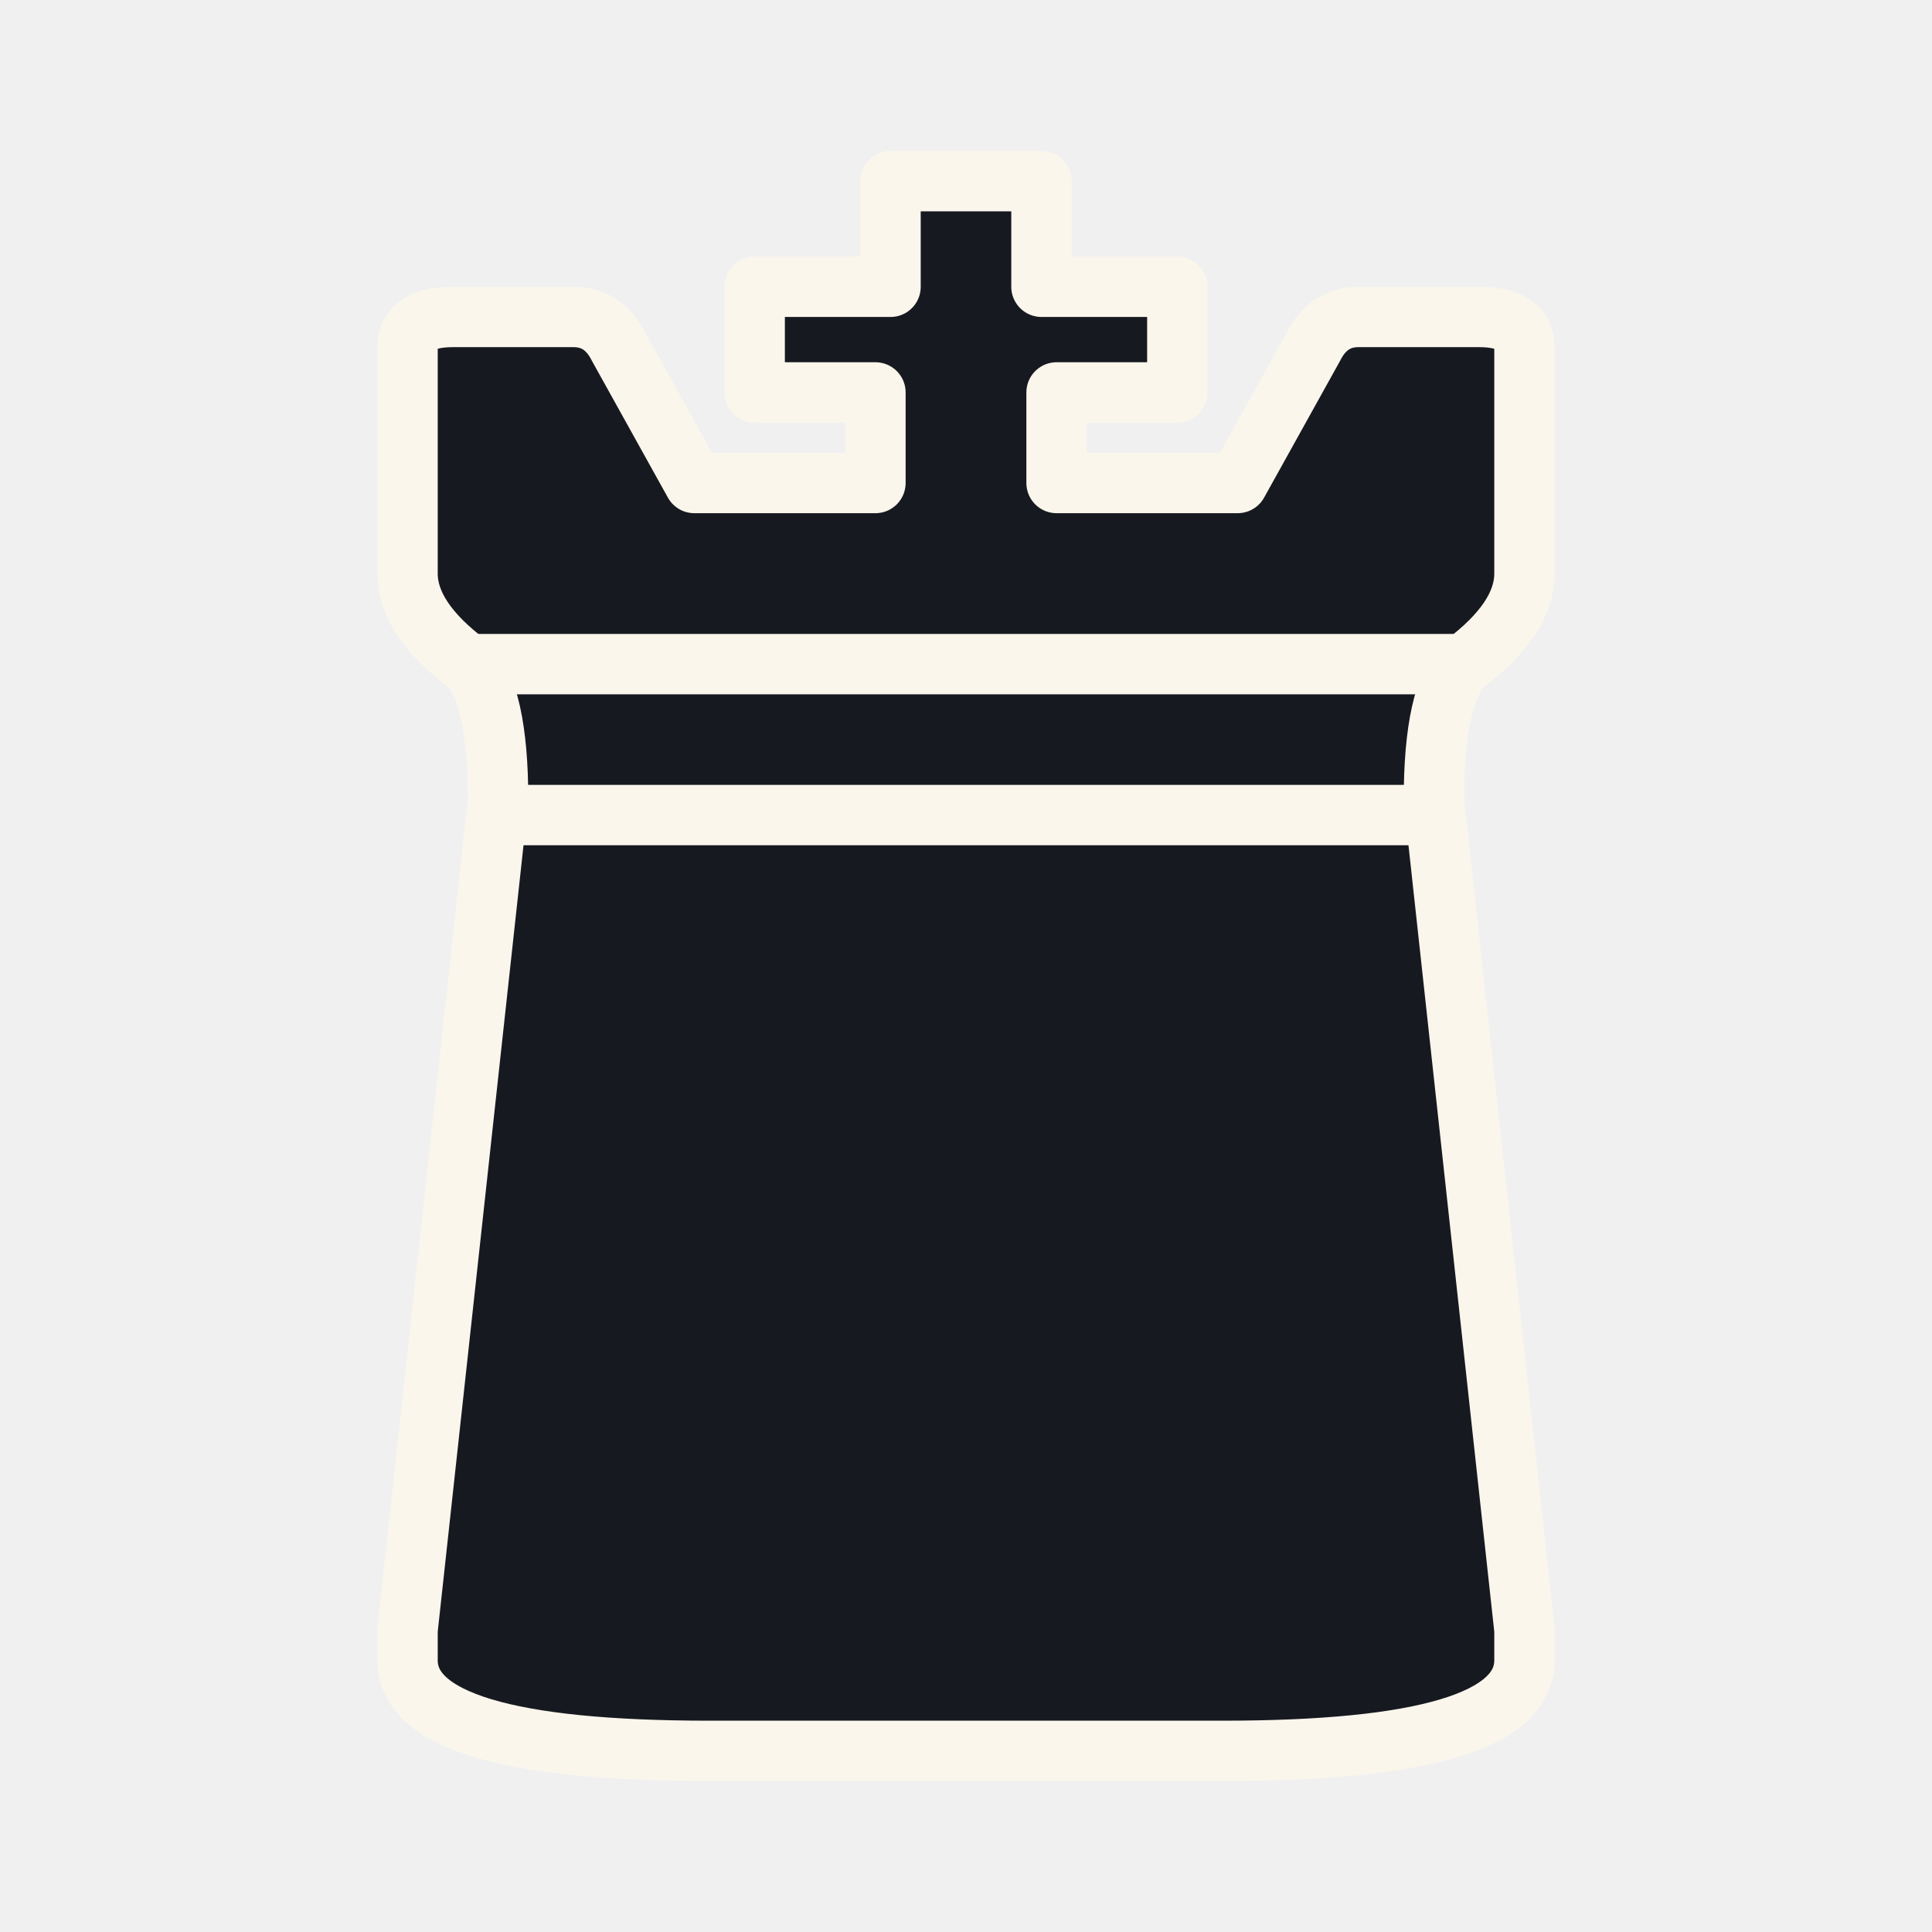
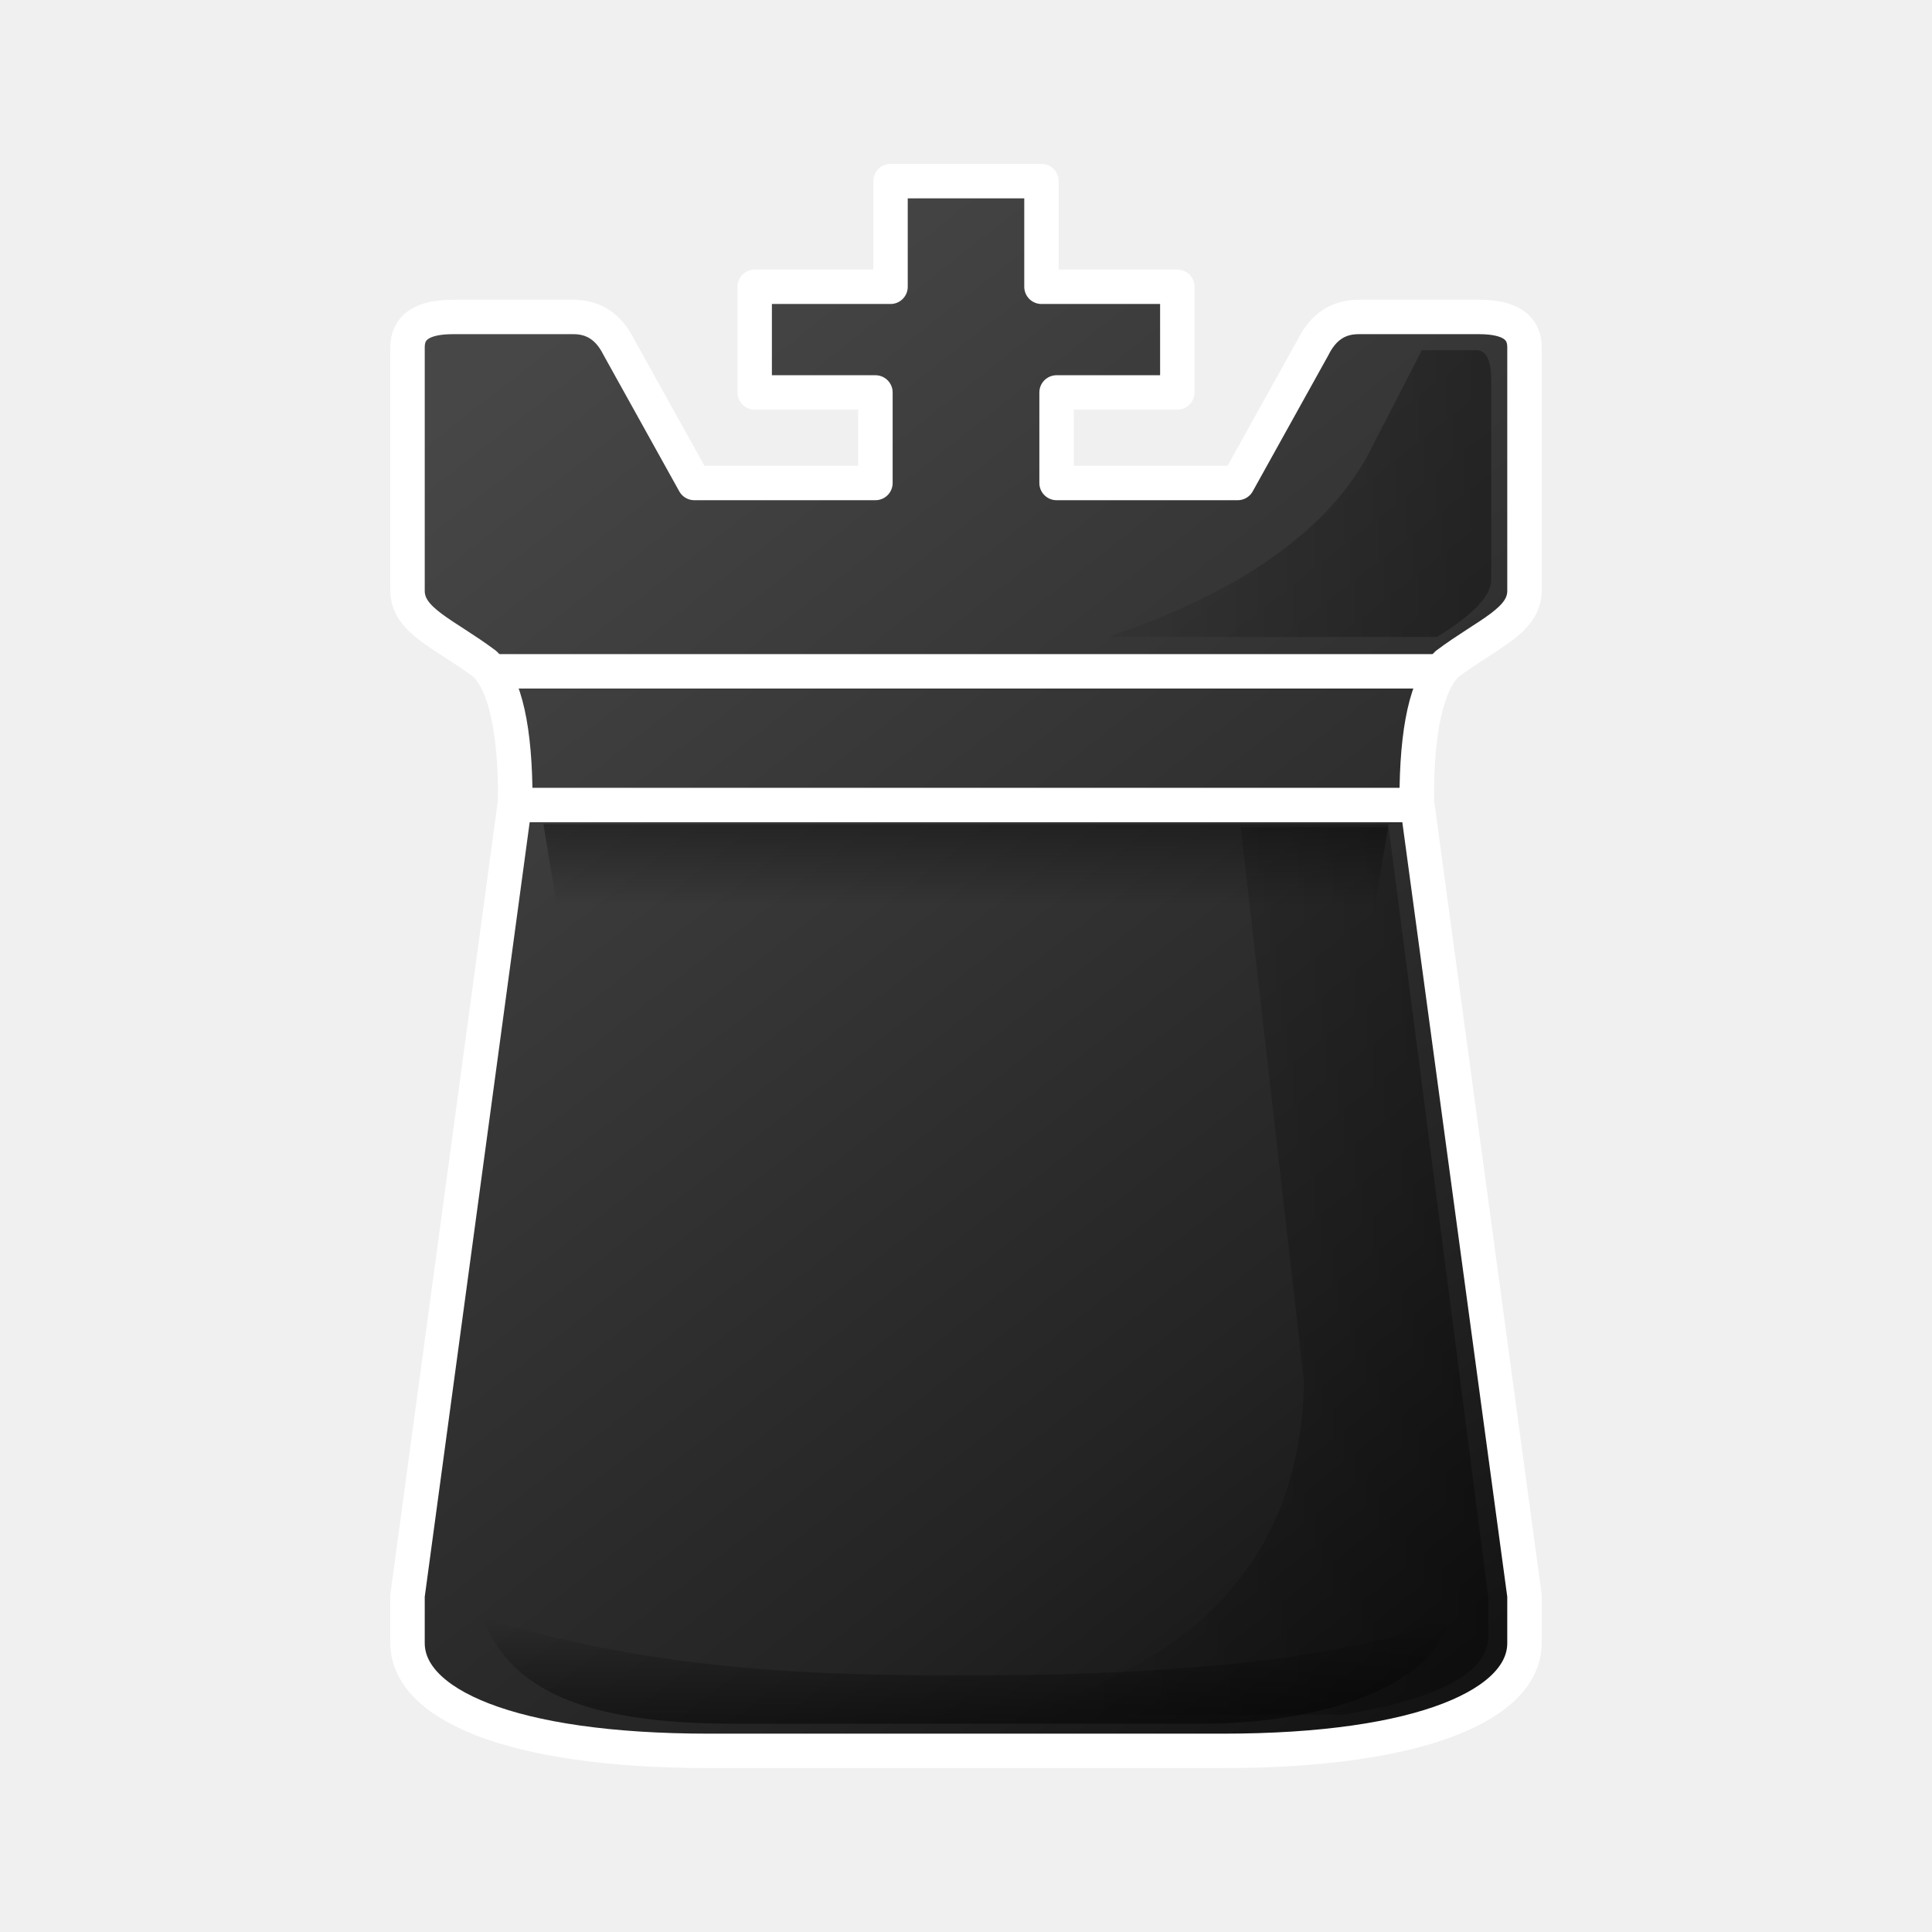
<svg xmlns="http://www.w3.org/2000/svg" width="64" height="64" viewBox="0 0 64 64">
-   <path id="silhouette" fill="#171920" stroke="#FAF6EC" stroke-width="2" stroke-linejoin="round" d="M 13.5 11.5 Q 13.5 10.5 15 10.5 H 19 Q 20 10.5 20.5 11.5        L 23 16 H 29 V 13 H 25 V 9.5 H 29.5 V 6        H 34.5 V 9.5 H 39 V 13 H 35 V 16 H 41        L 43.5 11.5 Q 44 10.5 45 10.5 H 49 Q 50.5 10.5 50.5 11.5        V 19 Q 50.5 20.5 48.5 22        Q 47.5 23 47.5 26.5 L 50.5 54 V 55        Q 50.5 58 40.5 58 H 23.5 Q 13.5 58 13.5 55 V 54        L 16.5 26.5 Q 16.5 23 15.5 22 Q 13.5 20.5 13.5 19 V 11.5 Z" />
-   <path id="collar" fill="none" stroke="#FAF6EC" stroke-width="2" d="M 15.5 22 H 48.5 M 16.5 27 H 47.5" />
+   <defs>
+     <linearGradient id="surface" gradientUnits="userSpaceOnUse" x1="18" y1="11" x2="51" y2="53">
+       <stop offset="0" stop-color="#474747" />
+       <stop offset=".40" stop-color="#353535" />
+       <stop offset=".76" stop-color="#242424" />
+       <stop offset="1" stop-color="#141414" />
+     </linearGradient>
+     <linearGradient id="side-depth" gradientUnits="userSpaceOnUse" x1="34" y1="19" x2="49" y2="19">
+       <stop offset="0" stop-color="#000000" stop-opacity="0" />
+       <stop offset="1" stop-color="#000000" stop-opacity=".31" />
+     </linearGradient>
+     <linearGradient id="collar-depth" x1="0%" y1="0%" x2="0%" y2="100%">
+       <stop offset="0" stop-color="#000000" stop-opacity=".35" />
+       <stop offset="1" stop-color="#000000" stop-opacity="0" />
+     </linearGradient>
+     <linearGradient id="foot-depth" x1="0%" y1="0%" x2="0%" y2="100%">
+       <stop offset="0" stop-color="#000000" stop-opacity="0" />
+       <stop offset="1" stop-color="#000000" stop-opacity=".46" />
+     </linearGradient>
+   </defs>
+   <path id="silhouette" d="M13.5,11.5C13.5,10.833 14,10.5 15,10.5L19,10.5C19.667,10.5 20.167,10.833 20.5,11.5L23,16L29,16L29,13L25,13L25,9.5L29.5,9.5L29.5,6L34.5,6L34.5,9.5L39,9.5L39,13L35,13L35,16L41,16L43.5,11.5C43.833,10.833 44.333,10.5 45,10.5L49,10.5C50,10.5 50.5,10.833 50.5,11.5L50.5,19.571C50.5,20.571 49.262,21 47.929,22C47.262,22.667 46.929,24.167 46.929,26.5L50.5,52.857C50.5,52.857 50.5,54.429 50.5,54.429C50.5,56.429 47.167,58 40.5,58L23.5,58C16.833,58 13.5,56.429 13.5,54.429C13.5,54.429 13.5,52.857 13.5,52.857L17.071,26.5C17.071,24.167 16.738,22.667 16.071,22C14.738,21 13.5,20.571 13.5,19.571L13.5,11.5Z" fill="url(#surface)" fill-rule="nonzero" stroke="white" stroke-width="1.14" stroke-linejoin="round" />
+   <g id="shadows">
+     <path id="crown-shadow" fill="url(#side-depth)" d="M 47.1 11.6 H 48.9 Q 49.4 11.6 49.4 12.6 V 19.2 Q 49.4 20 47.6 21.1 H 36.7 Q 43.2 18.9 45.3 15.1 Z" />
+     <path id="flank-shadow" fill="url(#side-depth)" d="M 41.1 27.4 H 46 L 49.3 52.9 V 54.2 Q 49.3 56 44.5 56.8 H 33.4 Q 43 54.3 43.2 45.8 Z" />
+     <path id="collar-shadow" fill="url(#collar-depth)" d="M 18 27.3 H 46 Q 45.75 28.8 45.55 30 H 18.45 Q 18.25 28.8 18 27.3 Z" />
+     <path id="foot-shadow" fill="url(#foot-depth)" d="M 16 53.6 C 21.9 55.4 27.3 55.5 32 55.5 C 37.2 55.5 44.1 55.2 48 53.6 C 47.6 55.7 44.1 57.1 39.8 57.1 H 24.3 C 19.4 57.1 16.9 56 16 53.6 Z" />
+   </g>
+   <path id="collar" d="M16.071,22L47.929,22M16.5,26.429L47.5,26.429" transform="matrix(1,0,0,1,0,0.238432)" fill="none" stroke="white" stroke-width="1.14" stroke-linejoin="miter" />
</svg>
